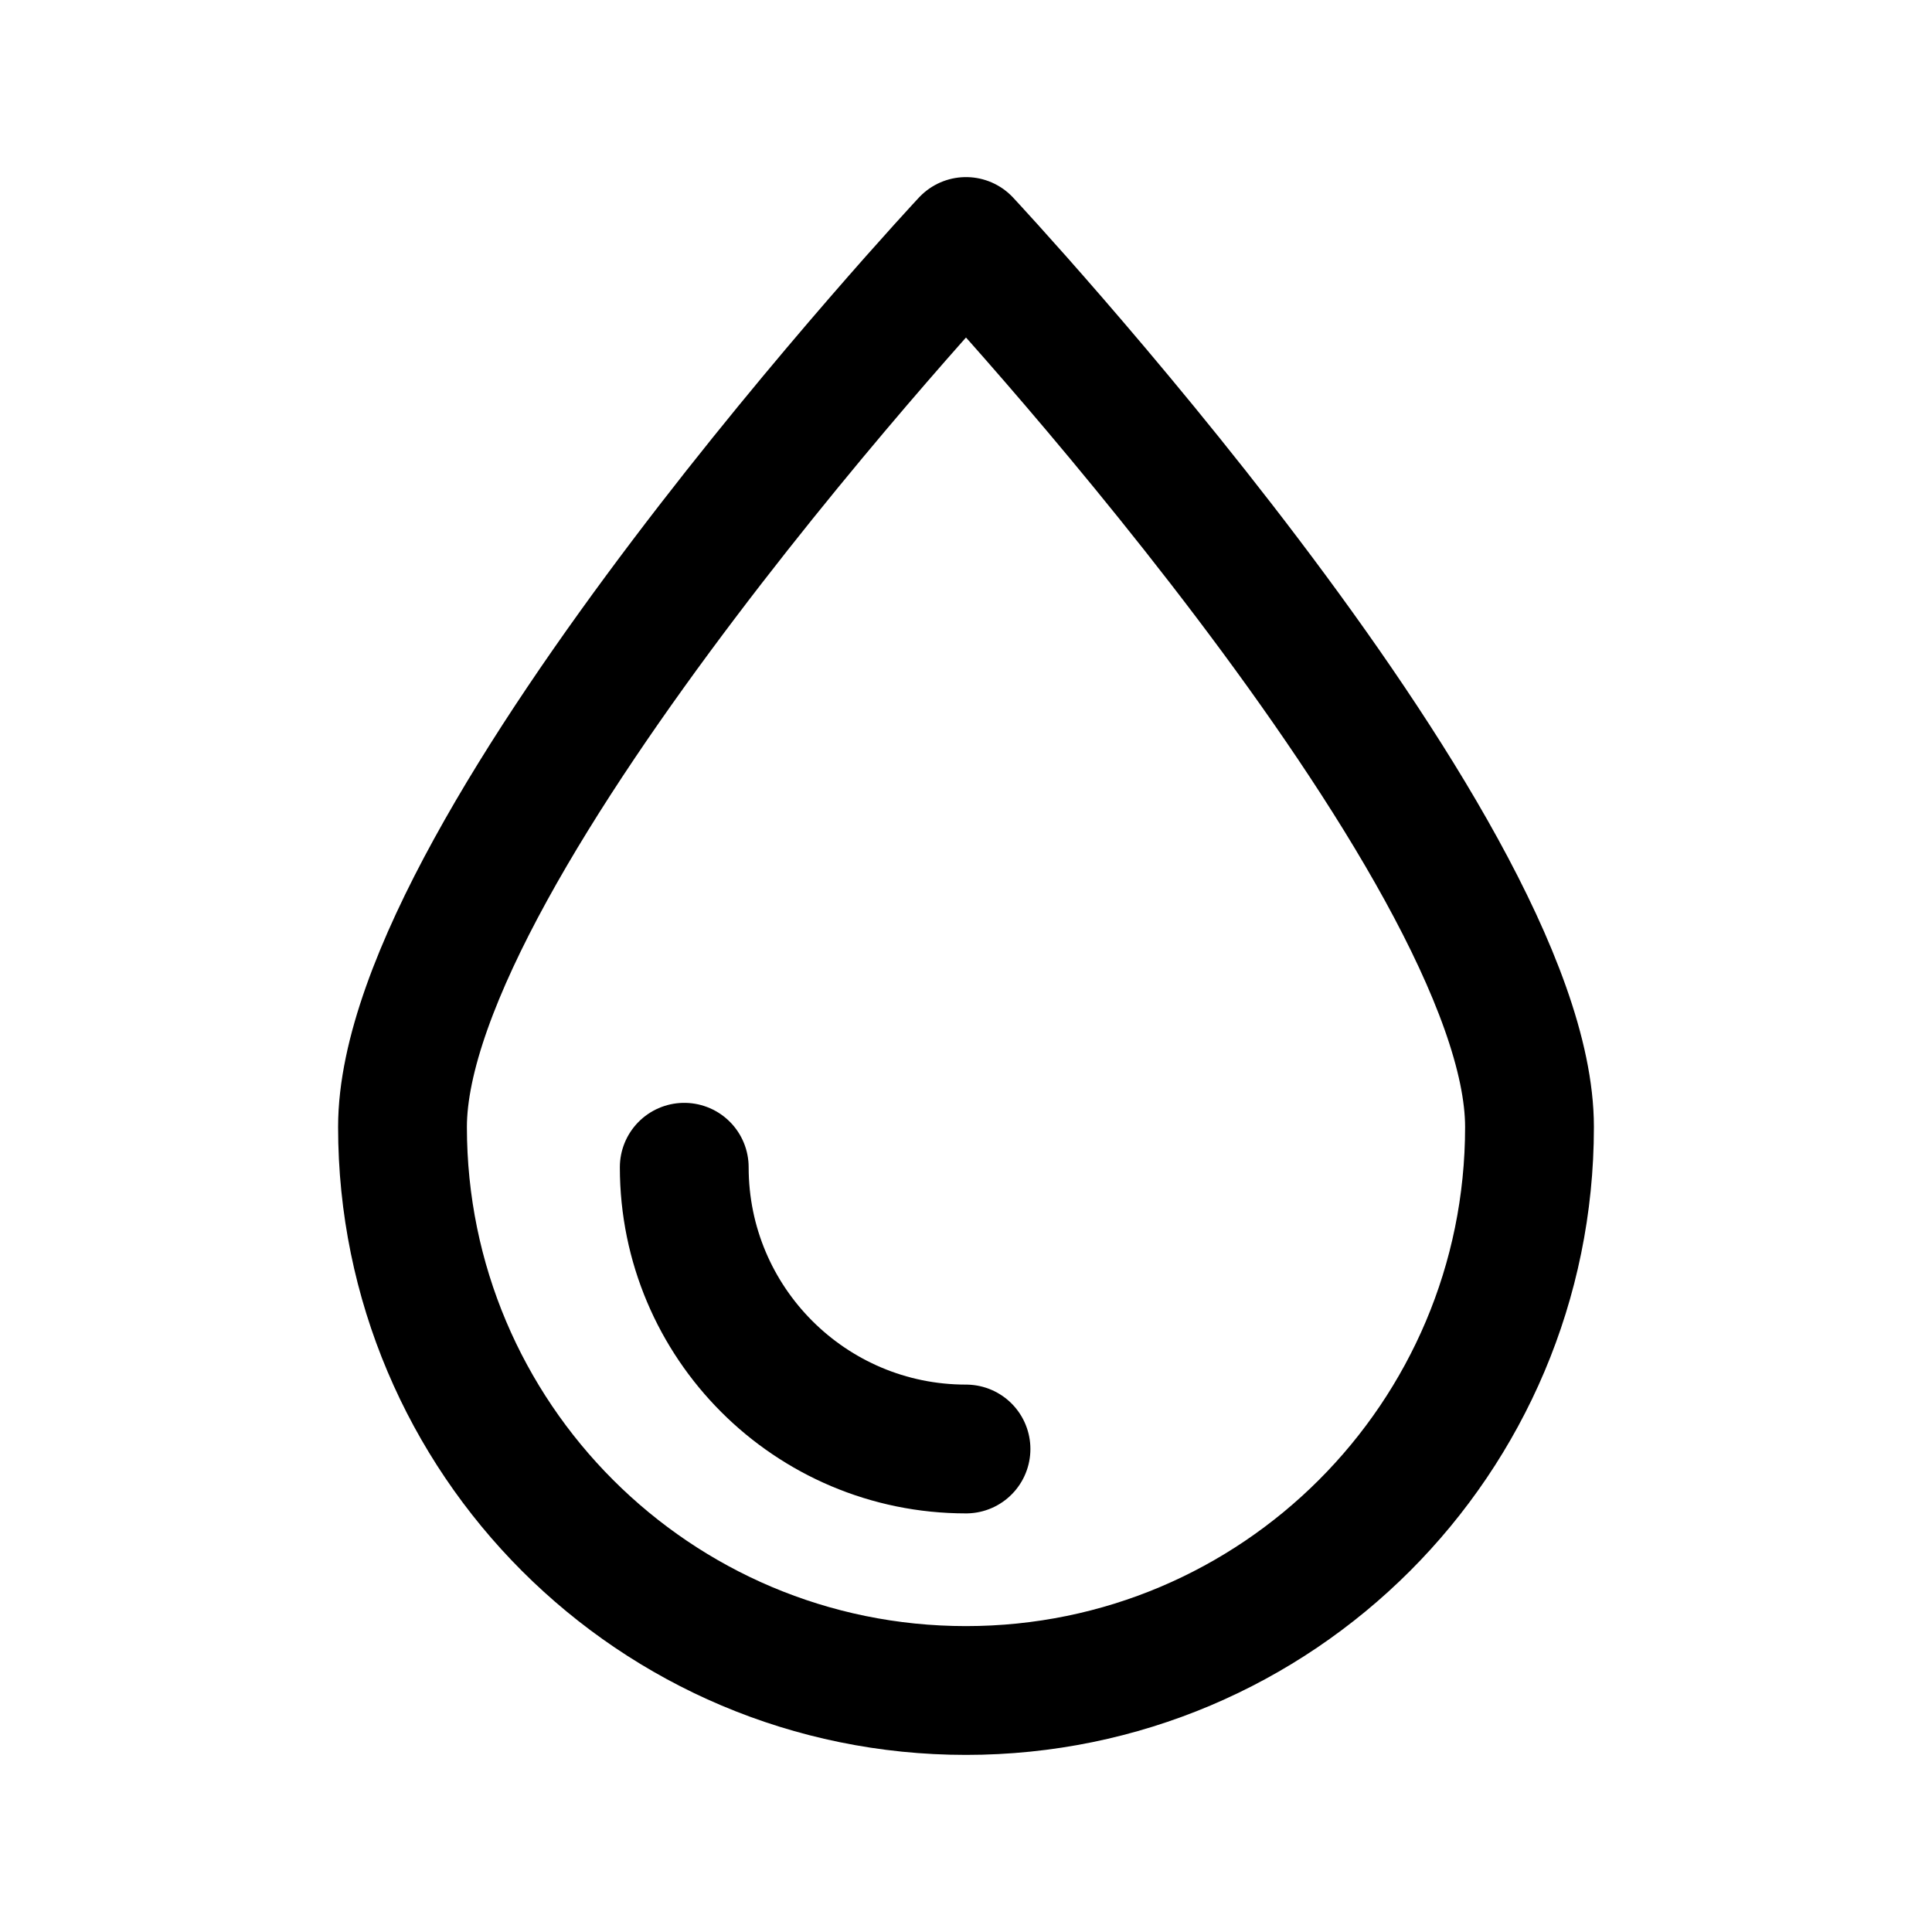
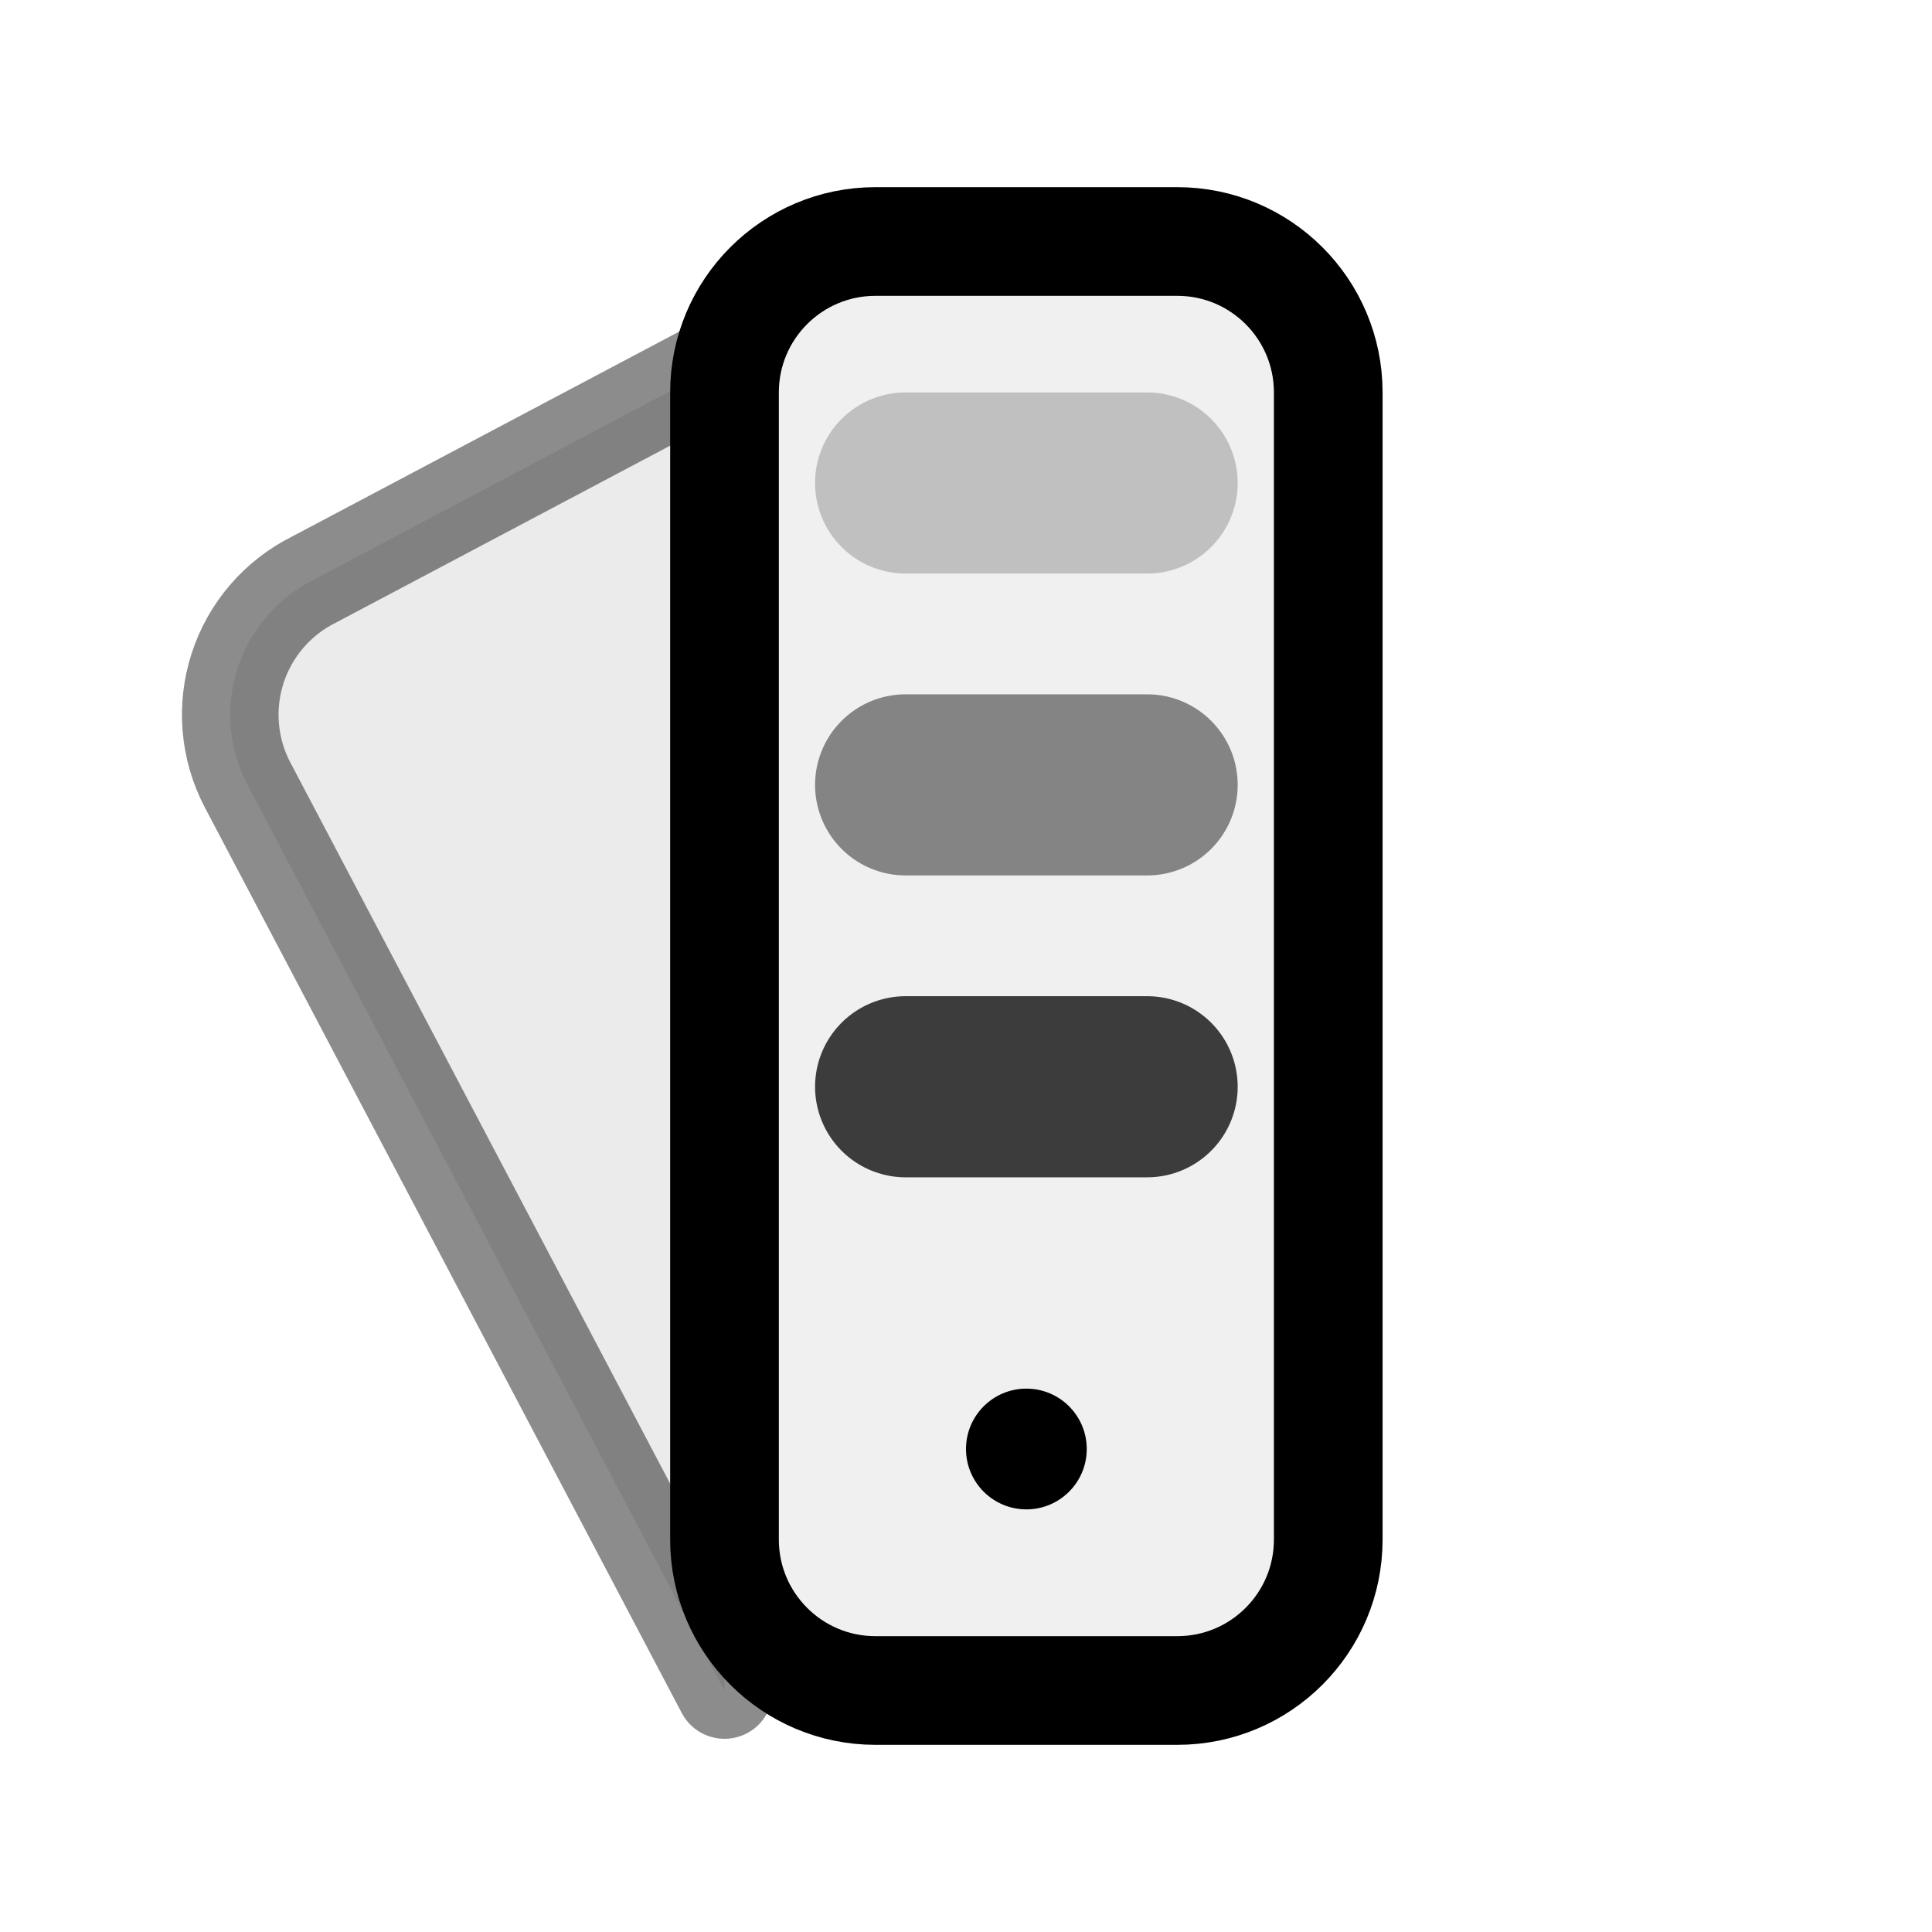
- <svg xmlns="http://www.w3.org/2000/svg" width="24" height="24" viewBox="0 0 24 24" fill="none" stroke="#000" stroke-width="1.6" stroke-linecap="round" stroke-linejoin="round">
-   <path d="M12 3S5 10.5 5 14a7 7 0 0 0 14 0c0-3.5-7-11-7-11Z" />
-   <path d="M8.5 14.5a3.5 3.5 0 0 0 3.5 3.5" />
+ <svg xmlns="http://www.w3.org/2000/svg" width="32" height="32" viewBox="0 0 32 32" fill="none" stroke="#000" stroke-linecap="round" stroke-linejoin="round">
+   <path d="m12 6-6.8 3.6a2.5 2.5 0 0 0-1.1 3.4L12 28" fill="#000" fill-opacity=".08" stroke-opacity=".45" stroke-width="1.6" />
+   <rect x="12" y="4" width="10" height="24" rx="2.5" fill="#000" fill-opacity=".06" stroke-width="1.8" />
+   <path d="M15 8h4" stroke-width="3" stroke-opacity=".2" />
+   <path d="M15 13h4" stroke-width="3" stroke-opacity=".45" />
+   <path d="M15 18h4" stroke-width="3" stroke-opacity=".75" />
+   <circle cx="17" cy="24" r="1" fill="#000" stroke="none" />
</svg>
